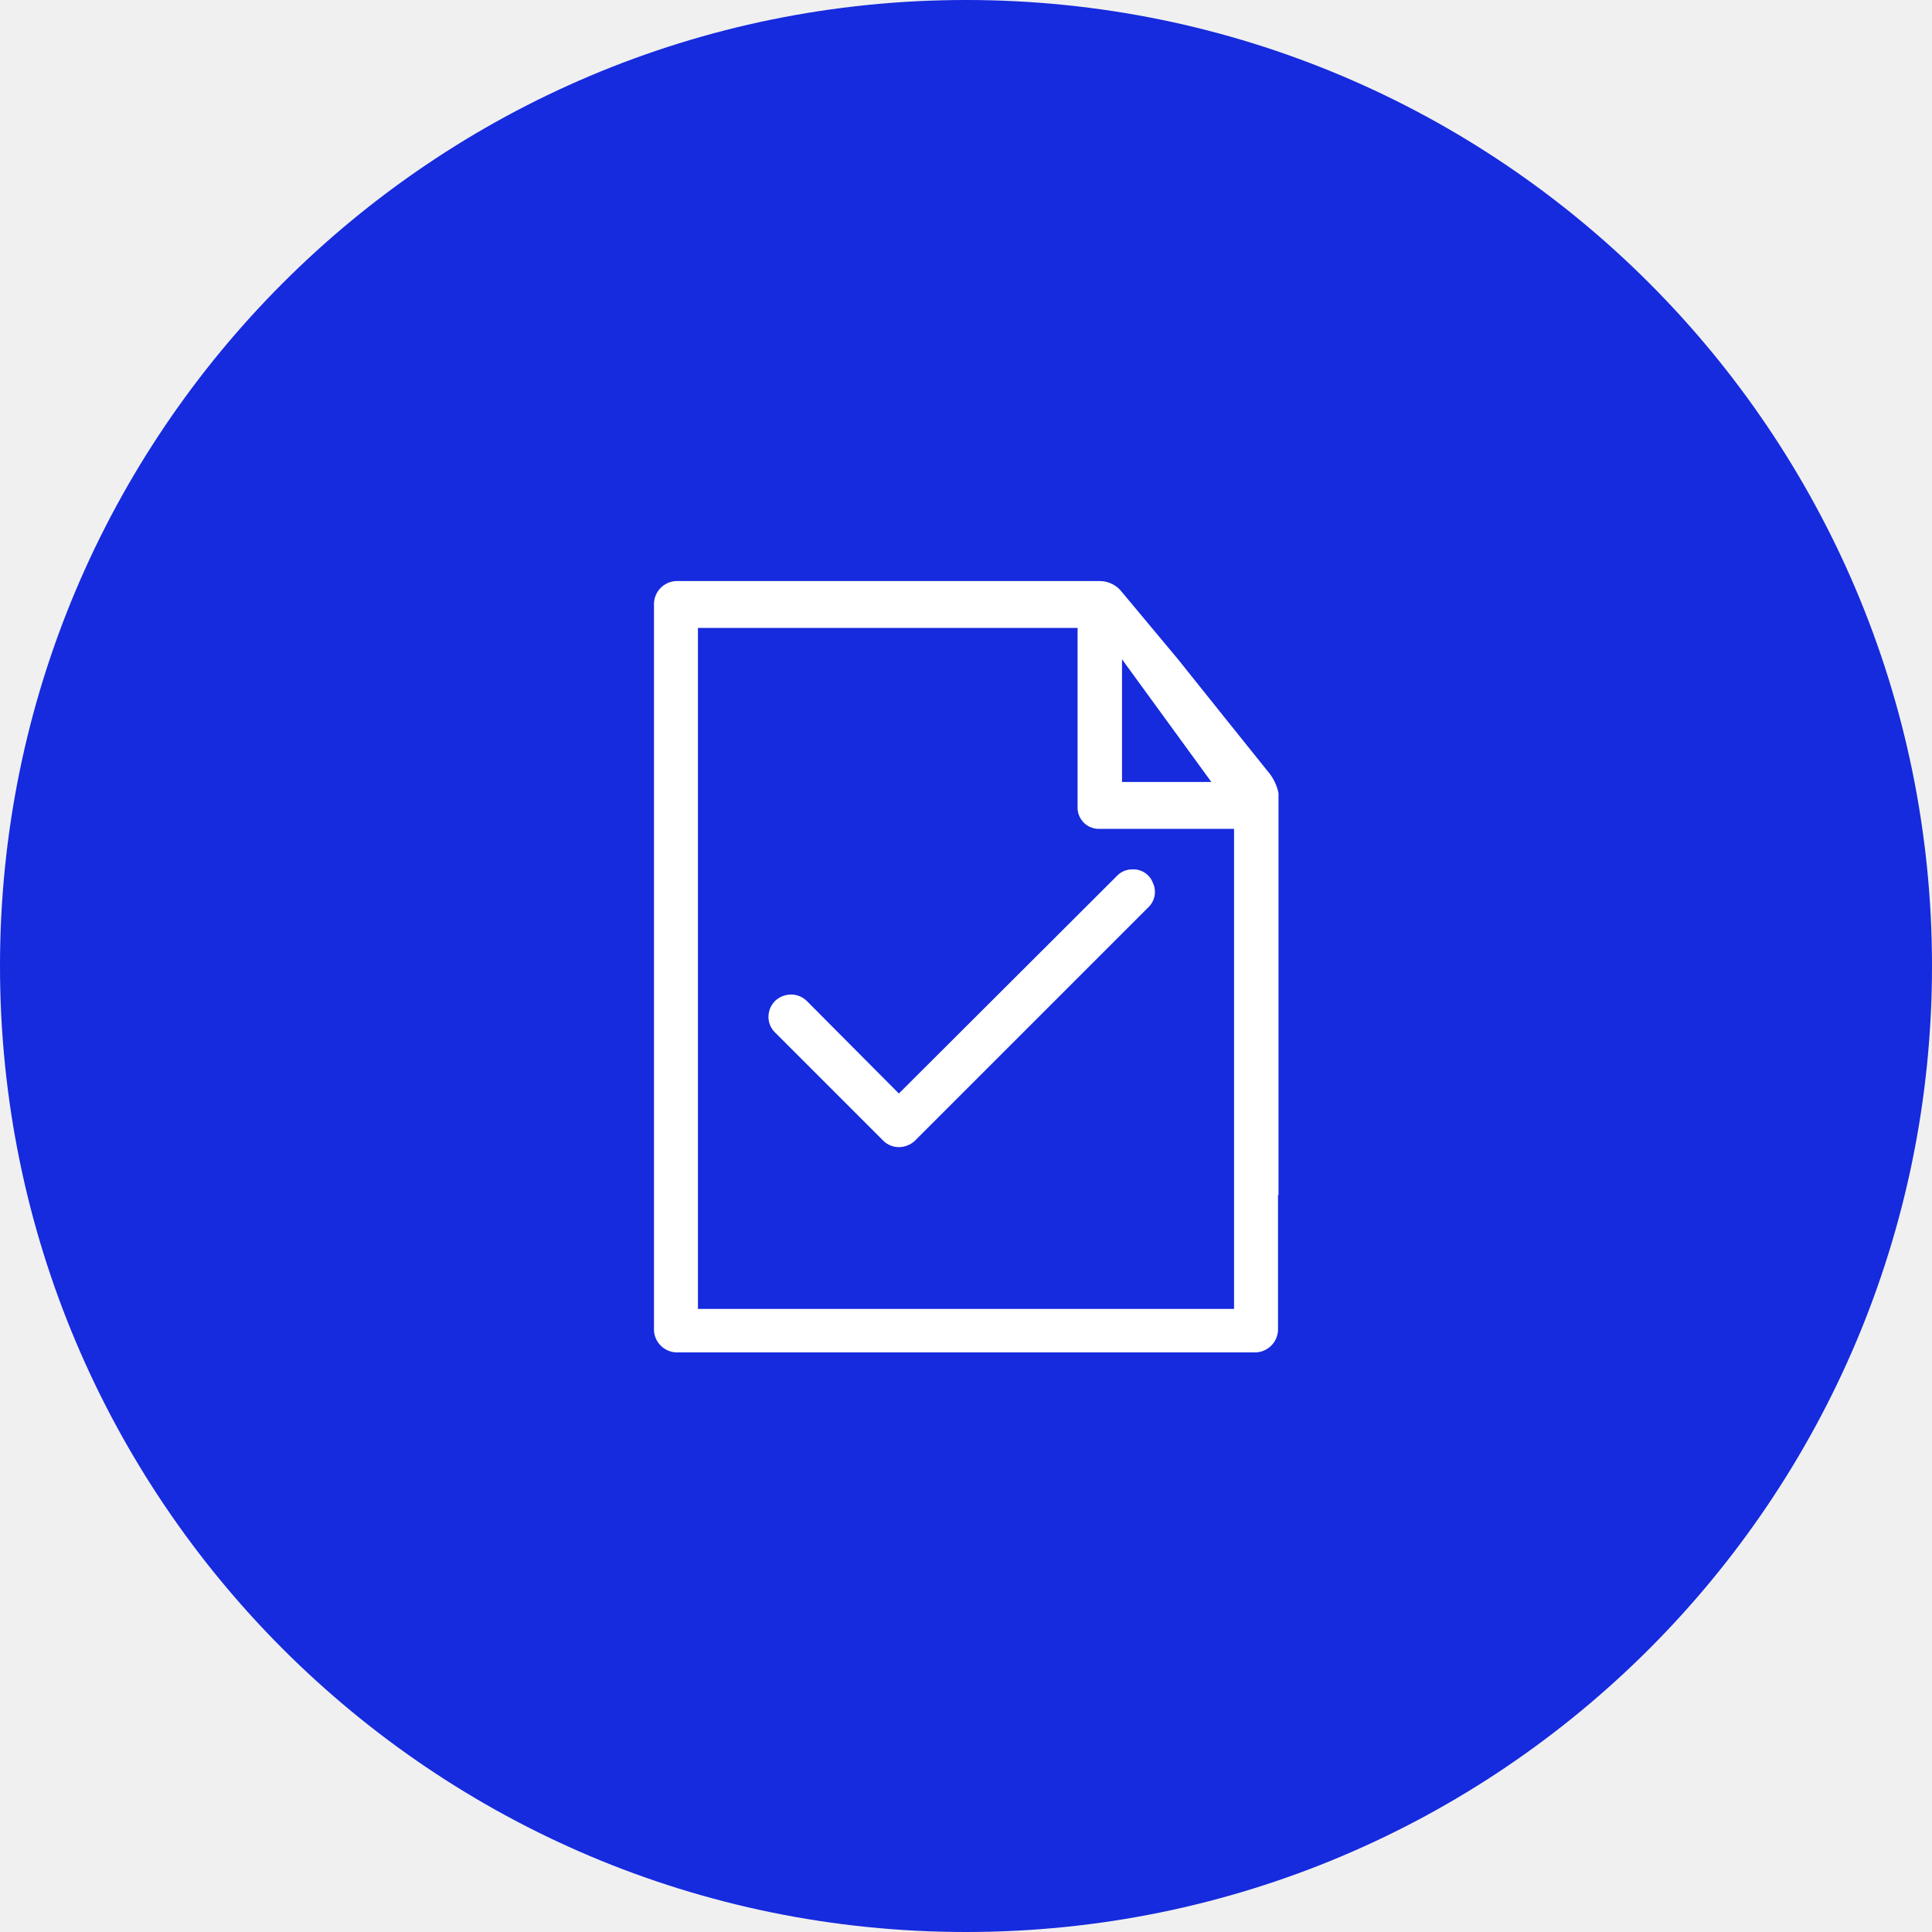
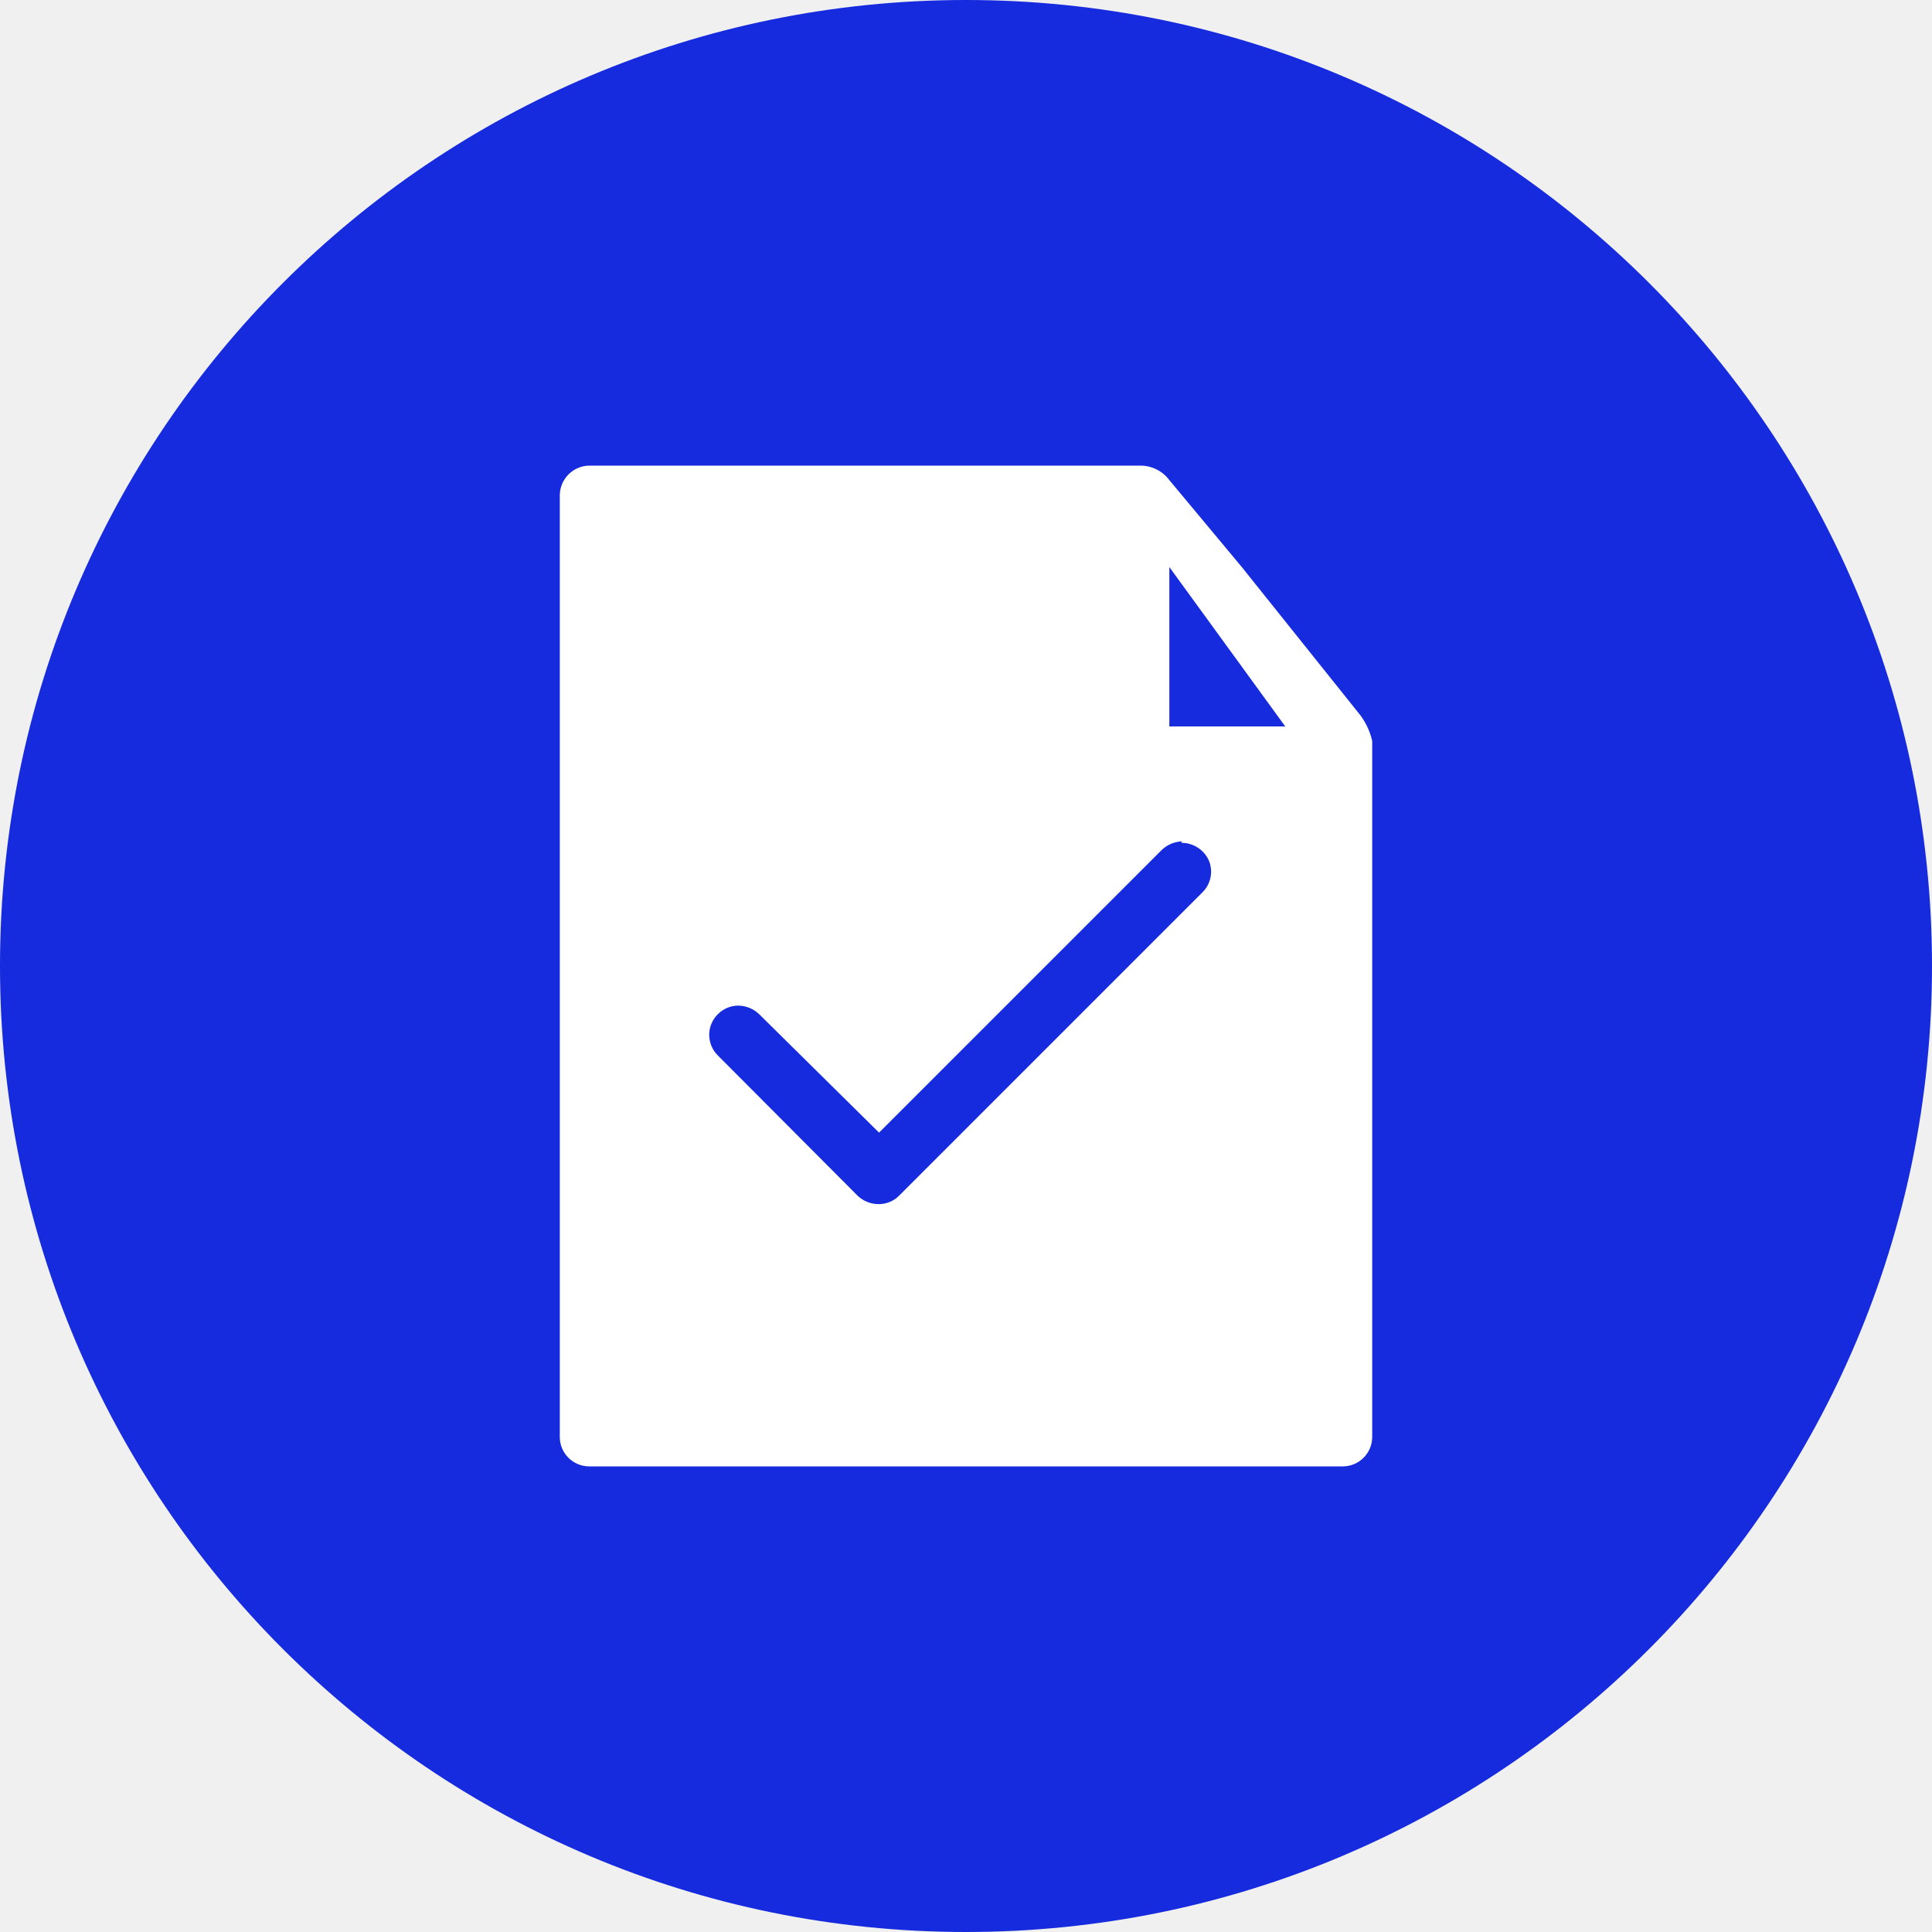
- <svg xmlns="http://www.w3.org/2000/svg" fill="none" height="40" viewBox="0 0 40 40" width="40">
+ <svg xmlns="http://www.w3.org/2000/svg" height="40" viewBox="0 0 40 40" width="40">
  <circle cx="20" cy="20" fill="#162ade" r="20" />
-   <g fill="#fff" fill-rule="evenodd">
-     <path d="m23.44 18a.43.43 0 0 0 -.32.14l-4.51 4.5-1.9-1.91a.47.47 0 0 0 -.33-.14.49.49 0 0 0 -.33.13.47.47 0 0 0 -.14.33.45.45 0 0 0 .14.33l2.24 2.24a.46.46 0 0 0 .32.13.49.49 0 0 0 .33-.13l4.83-4.83a.44.44 0 0 0 .1-.51.43.43 0 0 0 -.43-.28z" />
-     <path d="m26.47 24.74v-8.32a1 1 0 0 0 -.23-.46l-.93-1.16-.92-1.15-1.16-1.39a.58.58 0 0 0 -.46-.23h-8.77a.48.48 0 0 0 -.46.46v15a.48.48 0 0 0 .46.51h12a.48.48 0 0 0 .46-.46v-2.8zm-3.24-11.09 1.85 2.54h-1.85zm-8.78-.65h7.86v3.7a.44.44 0 0 0 .41.46h2.83v9.94h-11.1z" />
+   <g fill-rule="evenodd">
+     <path d="m28.41 26.16v-10.82a1.42 1.42 0 0 0 -.3-.6l-1.2-1.5-1.2-1.5-1.5-1.8a.75.75 0 0 0 -.61-.3h-11.41a.62.62 0 0 0 -.6.6v19.52a.61.61 0 0 0 .6.6h15.62a.61.61 0 0 0 .6-.6zm-4.2-14.42 2.4 3.3h-2.4z" fill="#fff" />
+     <path d="m24.47 17.42a.64.64 0 0 0 -.42.18l-5.85 5.85-2.48-2.45a.64.64 0 0 0 -.43-.18.6.6 0 0 0 -.43.18.6.6 0 0 0 0 .85l2.9 2.91a.63.63 0 0 0 .43.17.59.59 0 0 0 .42-.17l6.28-6.28a.6.6 0 0 0 .14-.66.62.62 0 0 0 -.57-.37z" fill="#162ade" />
  </g>
</svg>
